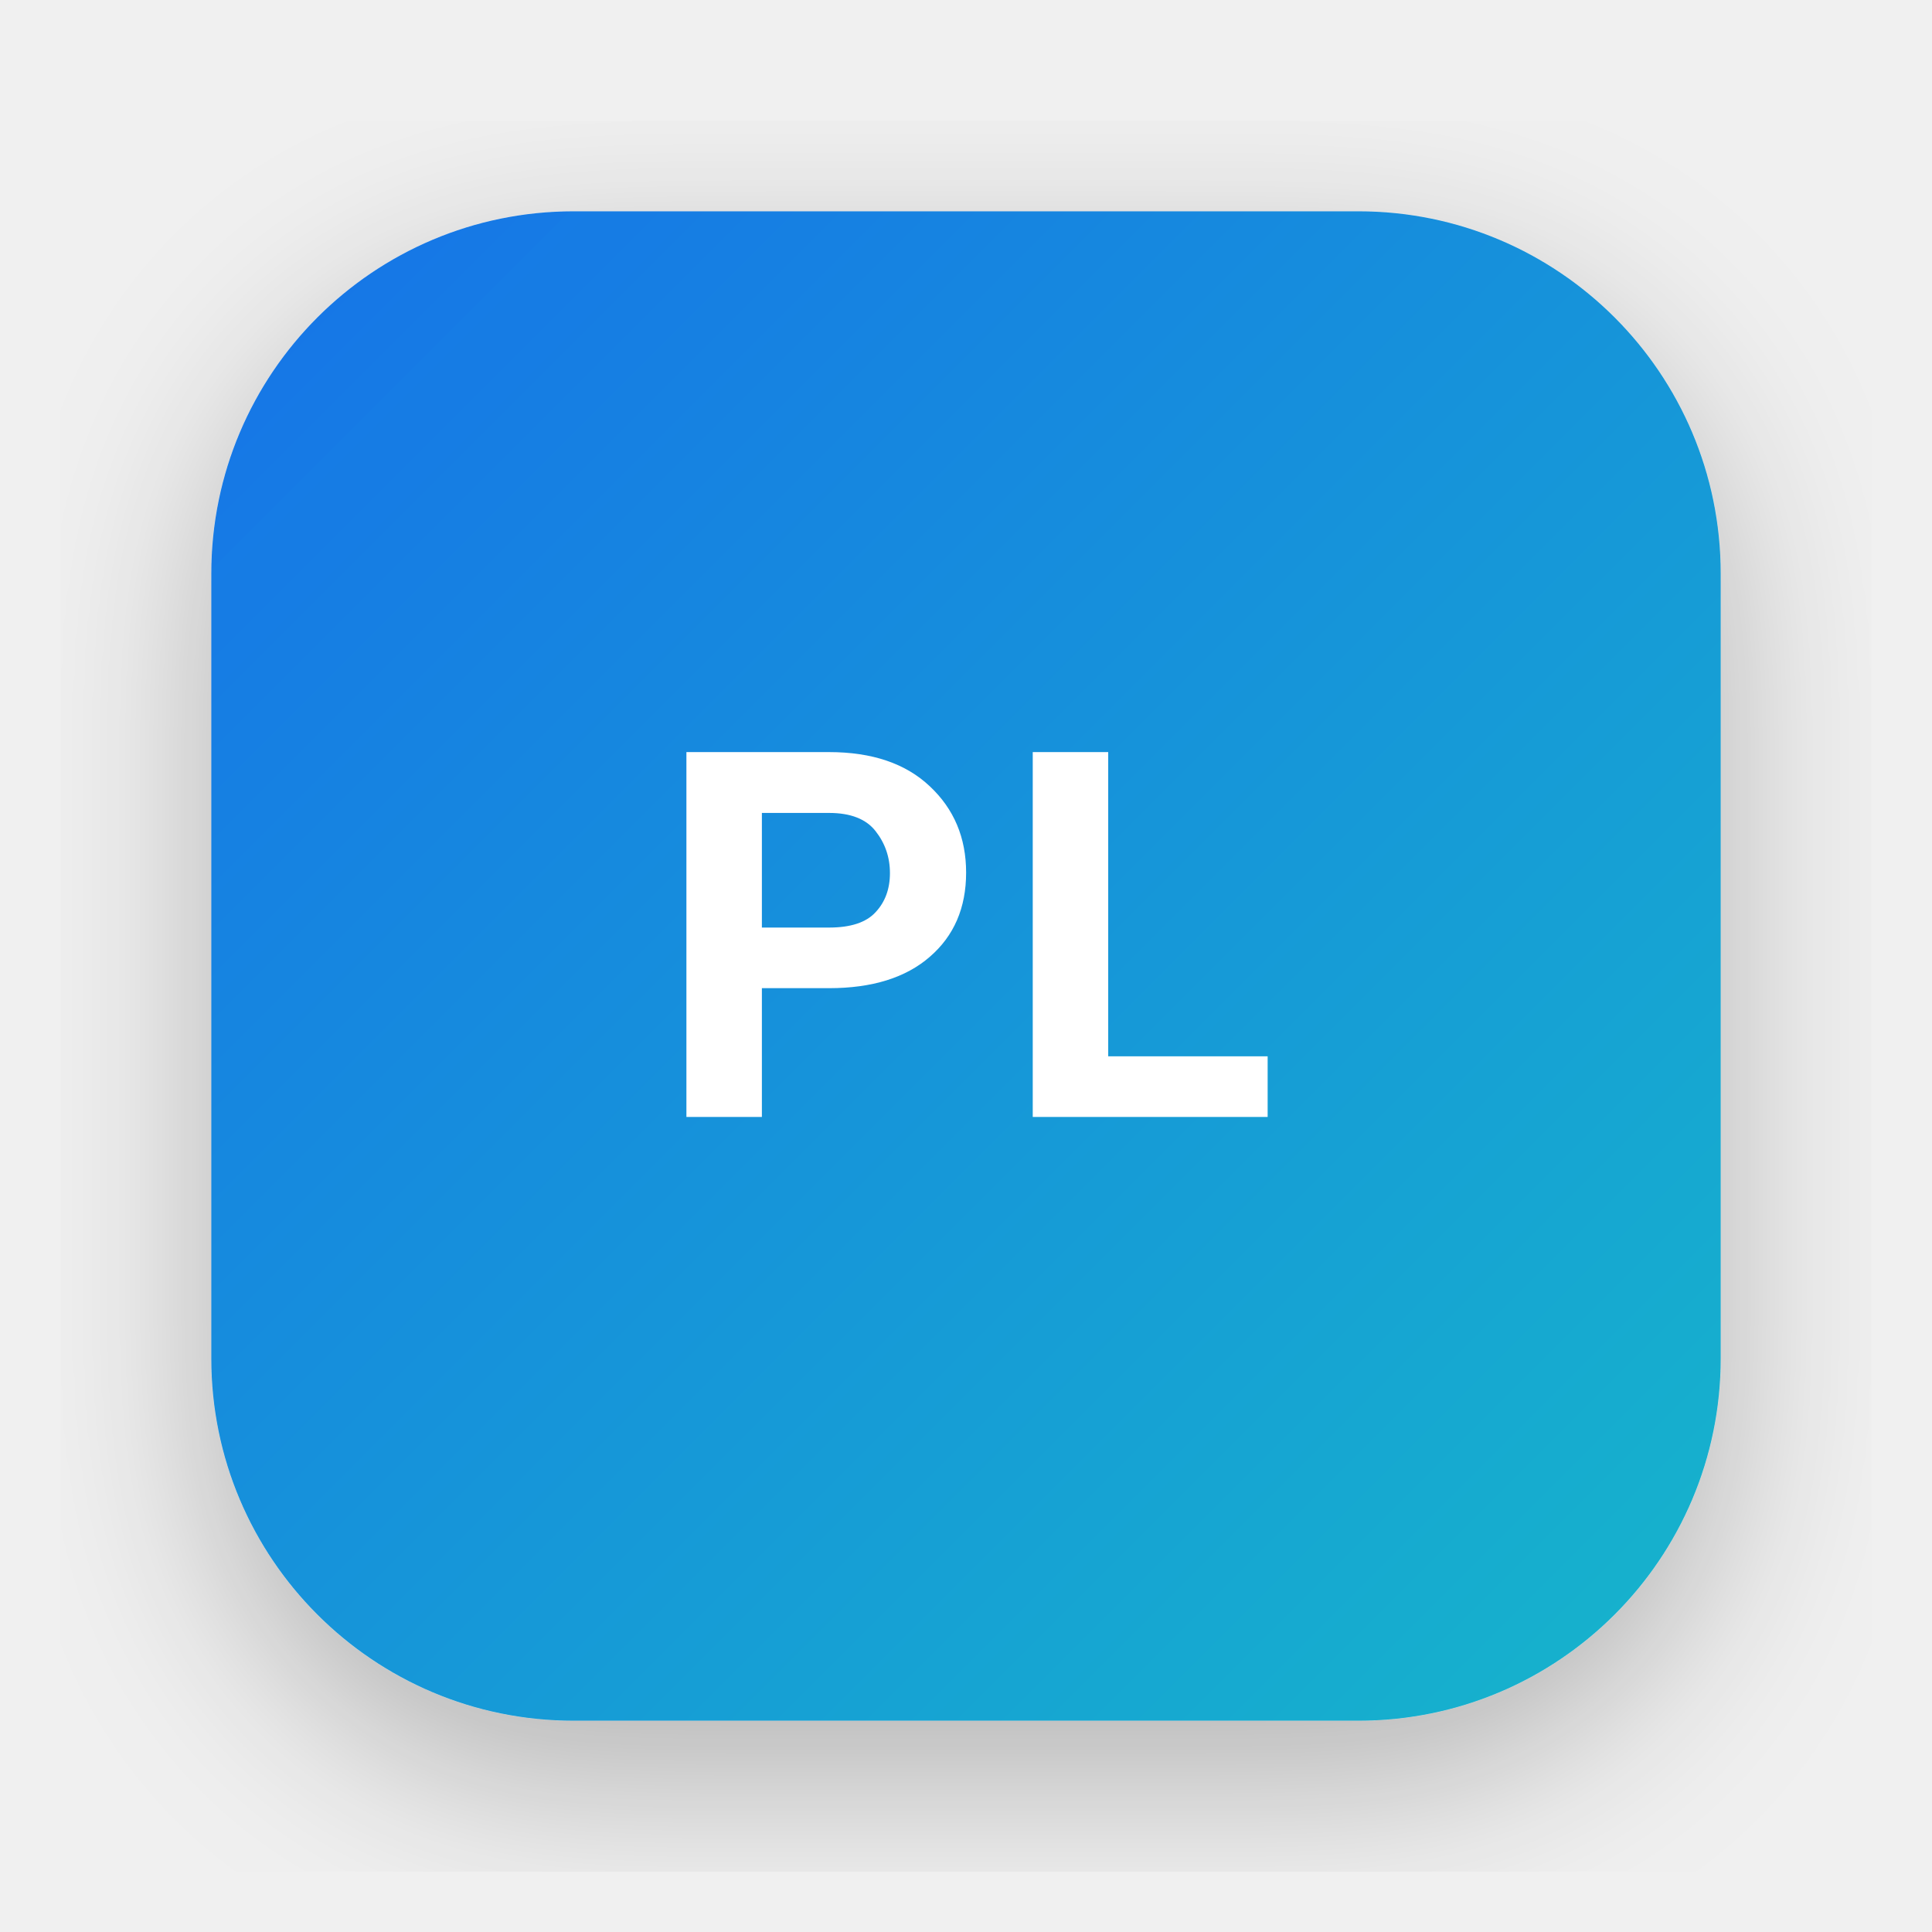
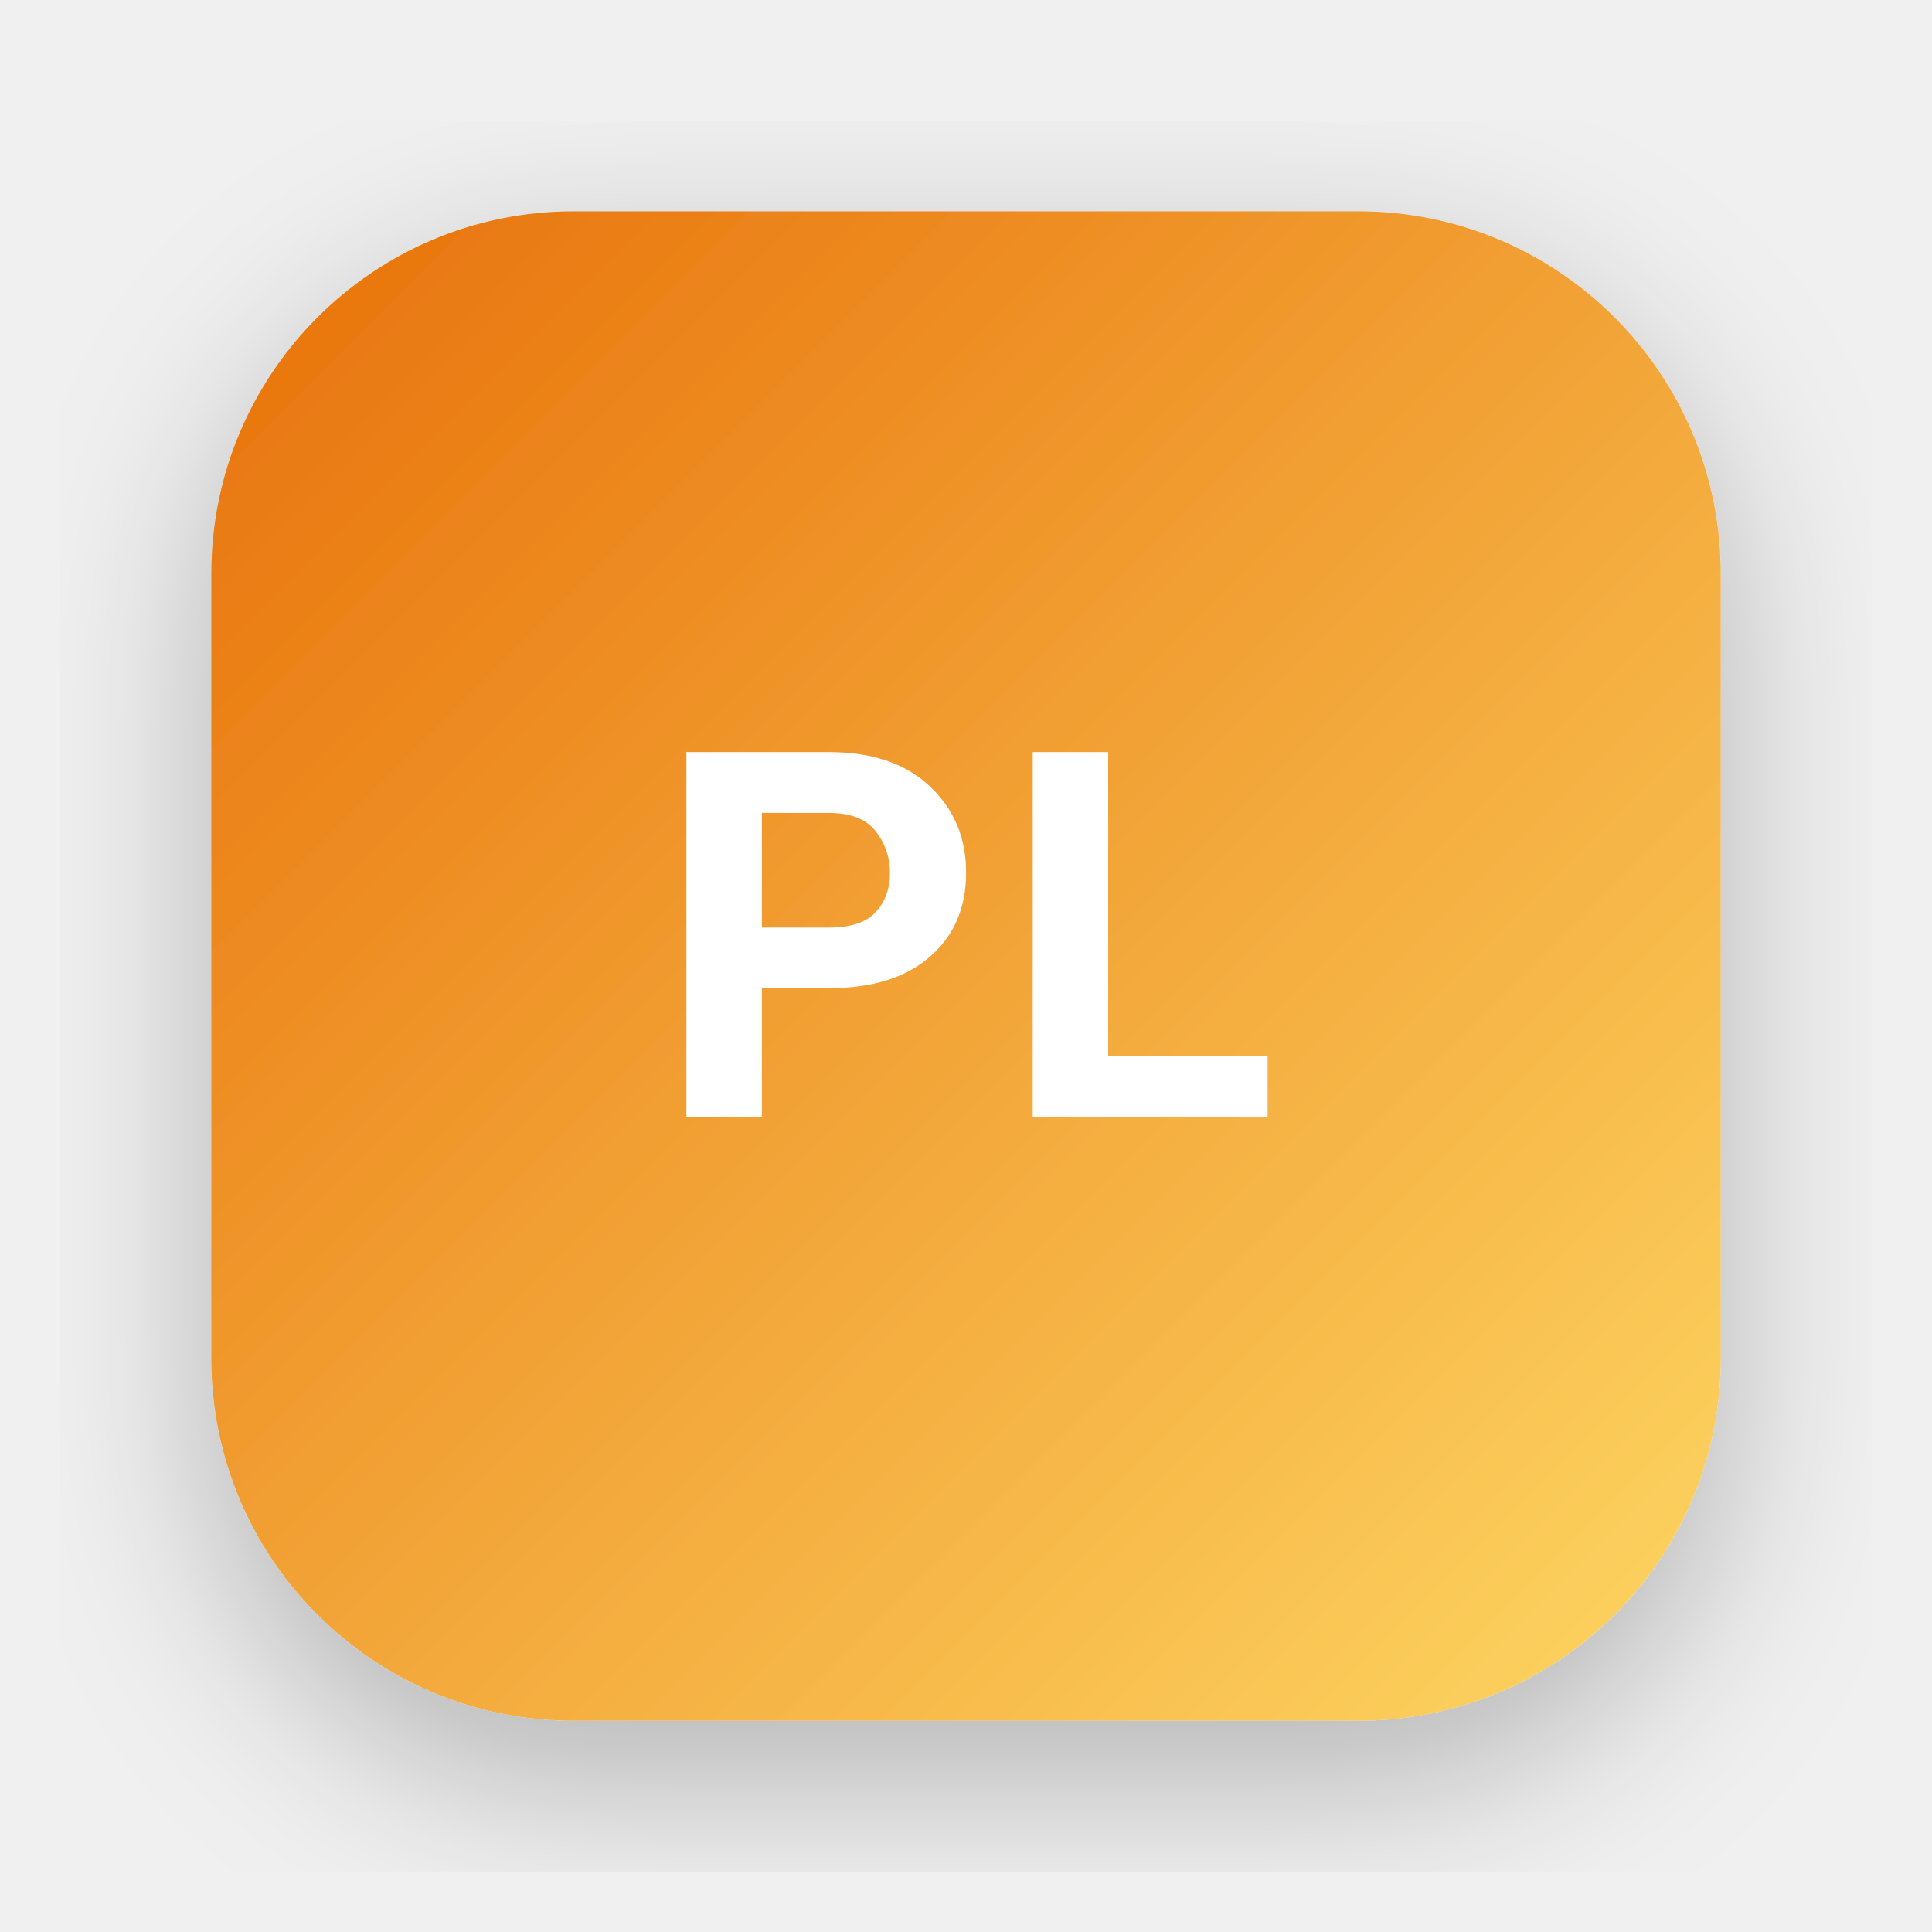
<svg xmlns="http://www.w3.org/2000/svg" viewBox="0 0 128 128" width="128" height="128">
  <defs>
-     <linearGradient id="grad_56" x1="0%" y1="0%" x2="100%" y2="100%">
-       <stop offset="0%" stop-color="#1A73E8" />
-       <stop offset="100%" stop-color="#12B5CB" />
+     <linearGradient id="grad_235" x1="0%" y1="0%" x2="100%" y2="100%">
+       <stop offset="0%" stop-color="#E8710A" />
+       <stop offset="100%" stop-color="#FDD663" />
    </linearGradient>
-     <filter id="shadow_56" x="-10%" y="-10%" width="120%" height="120%">
+     <filter id="shadow_235" x="-10%" y="-10%" width="120%" height="120%">
      <feDropShadow dx="0" dy="4" stdDeviation="6" flood-opacity="0.25" />
    </filter>
  </defs>
-   <rect x="14" y="14" width="100" height="100" rx="24" fill="url(#grad_56)" filter="url(#shadow_56)" />
+   <rect x="14" y="14" width="100" height="100" rx="24" fill="url(#grad_235)" filter="url(#shadow_235)" />
  <text x="64" y="74" font-family="-apple-system, BlinkMacSystemFont, 'Segoe UI', Roboto, Helvetica, Arial, sans-serif" font-size="34" font-weight="700" fill="#FFFFFF" text-anchor="middle" letter-spacing="1">PL</text>
</svg>
